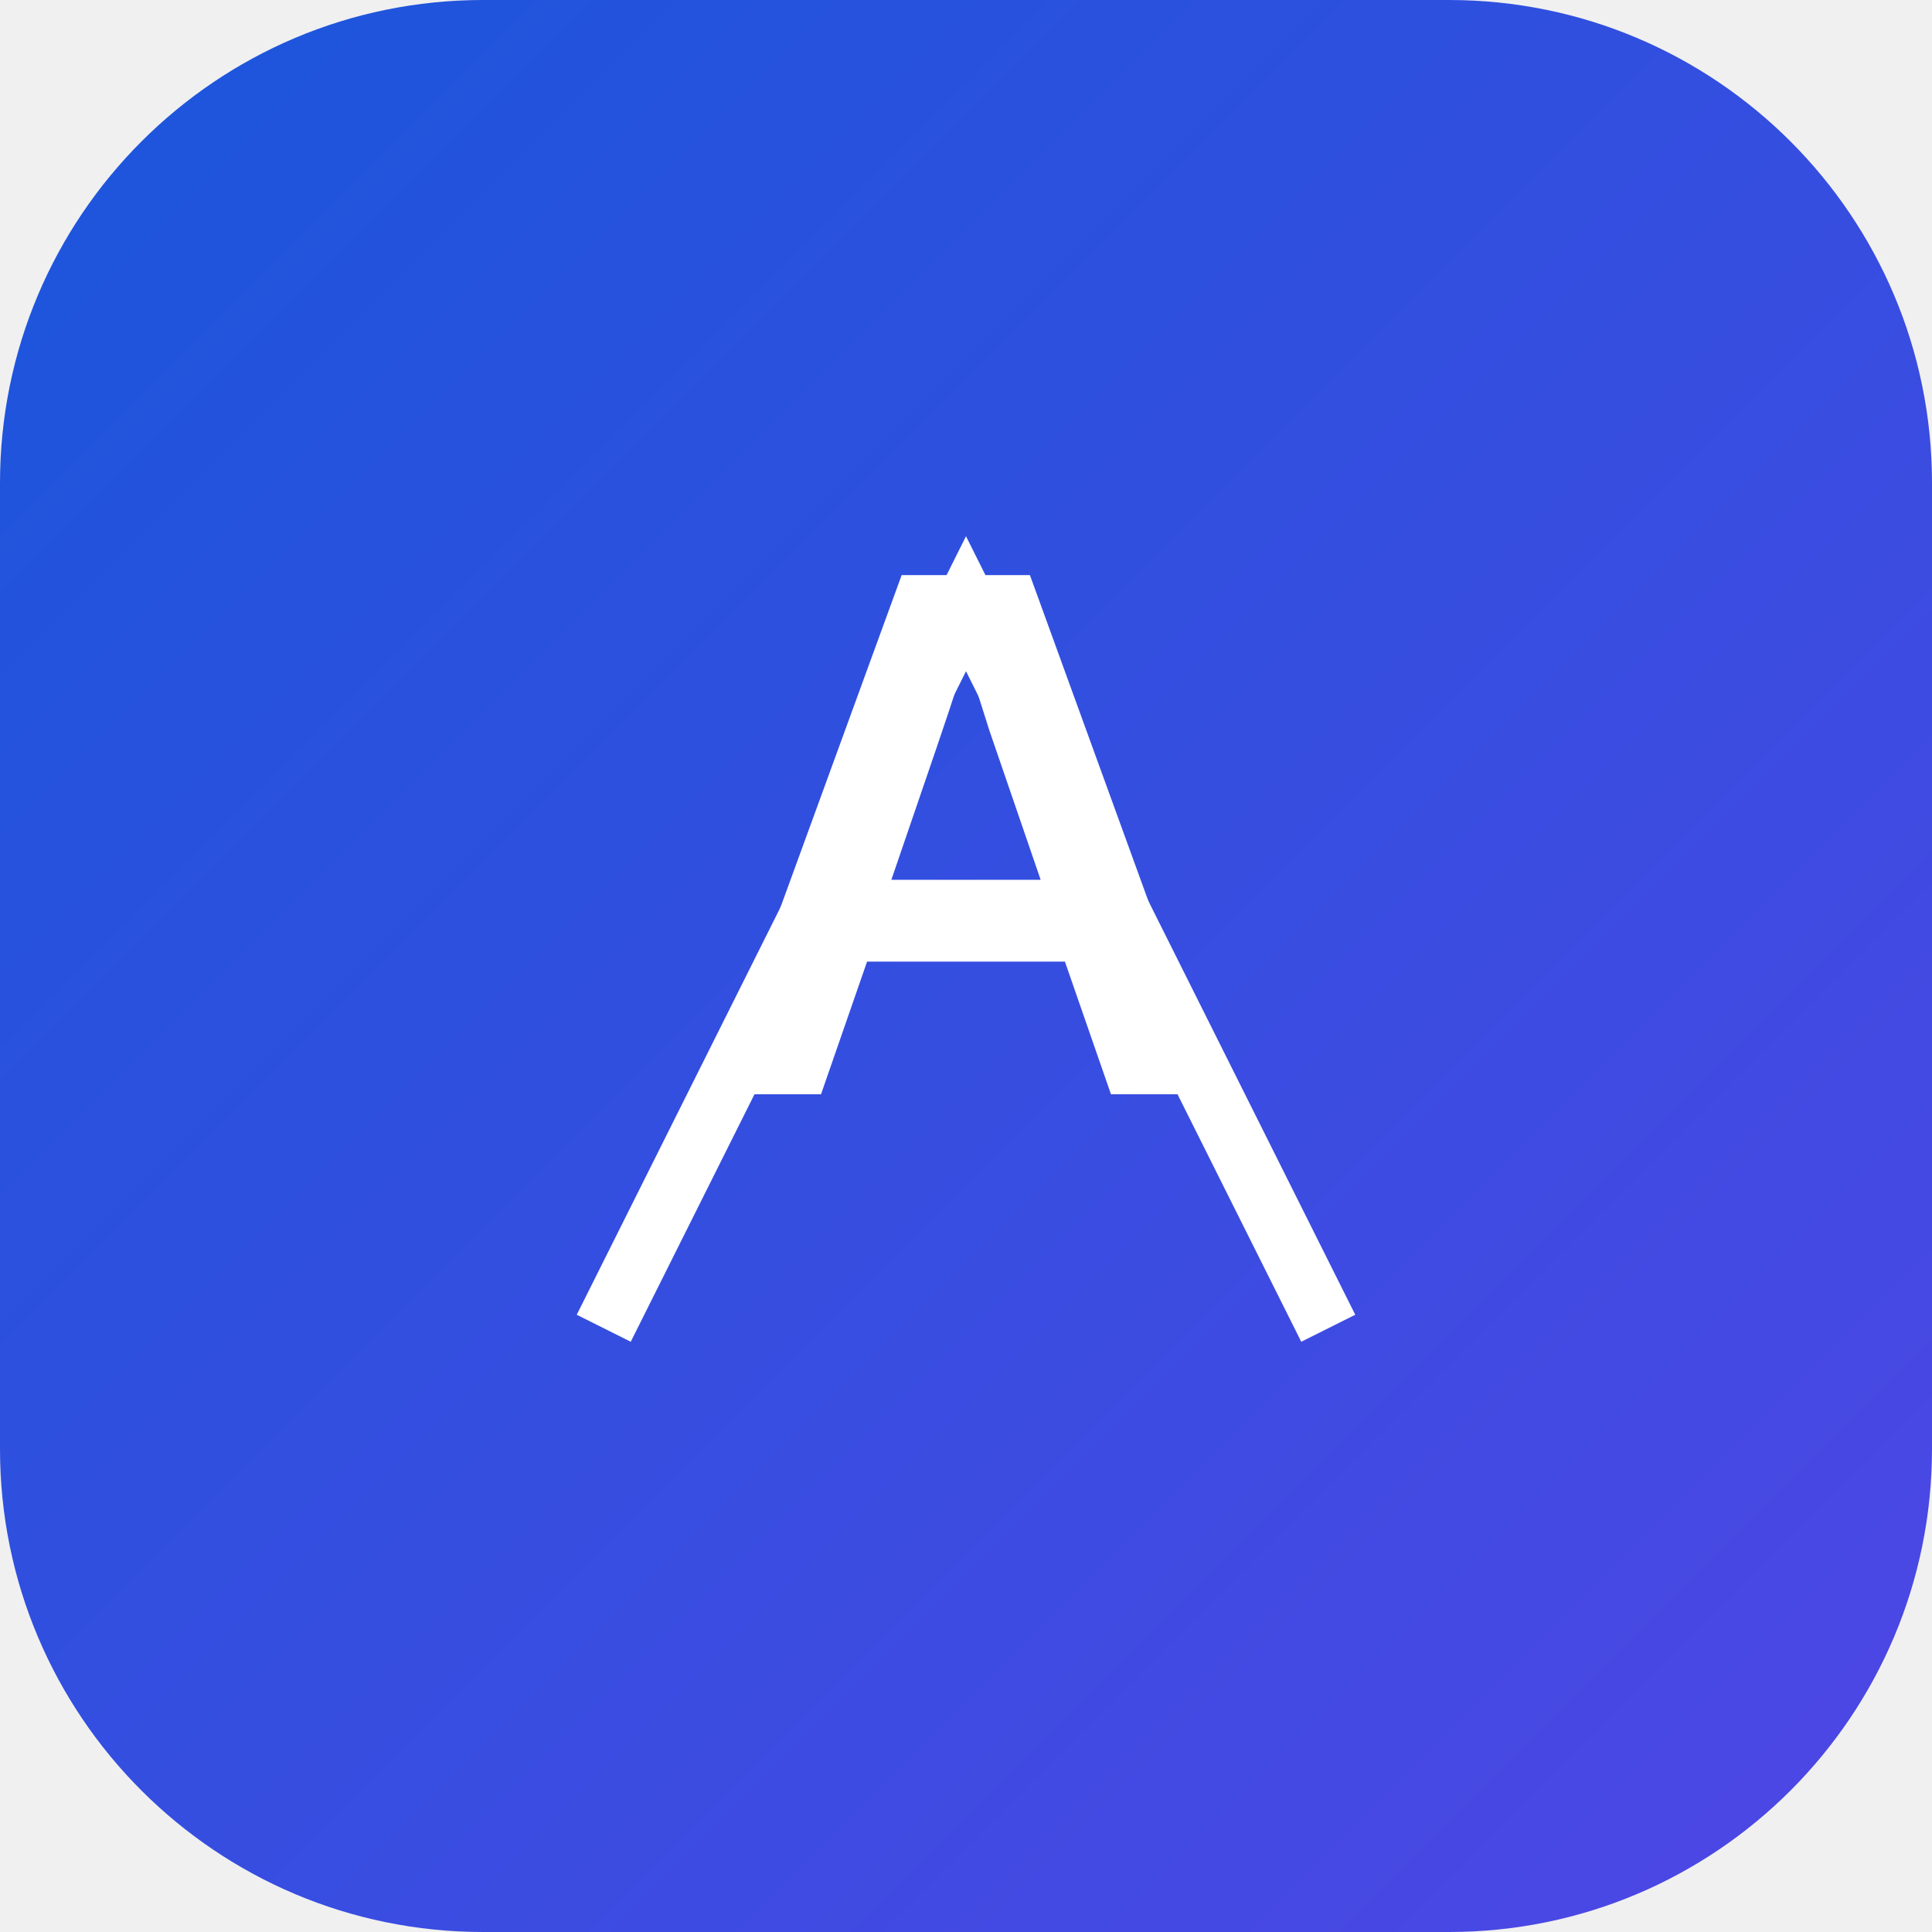
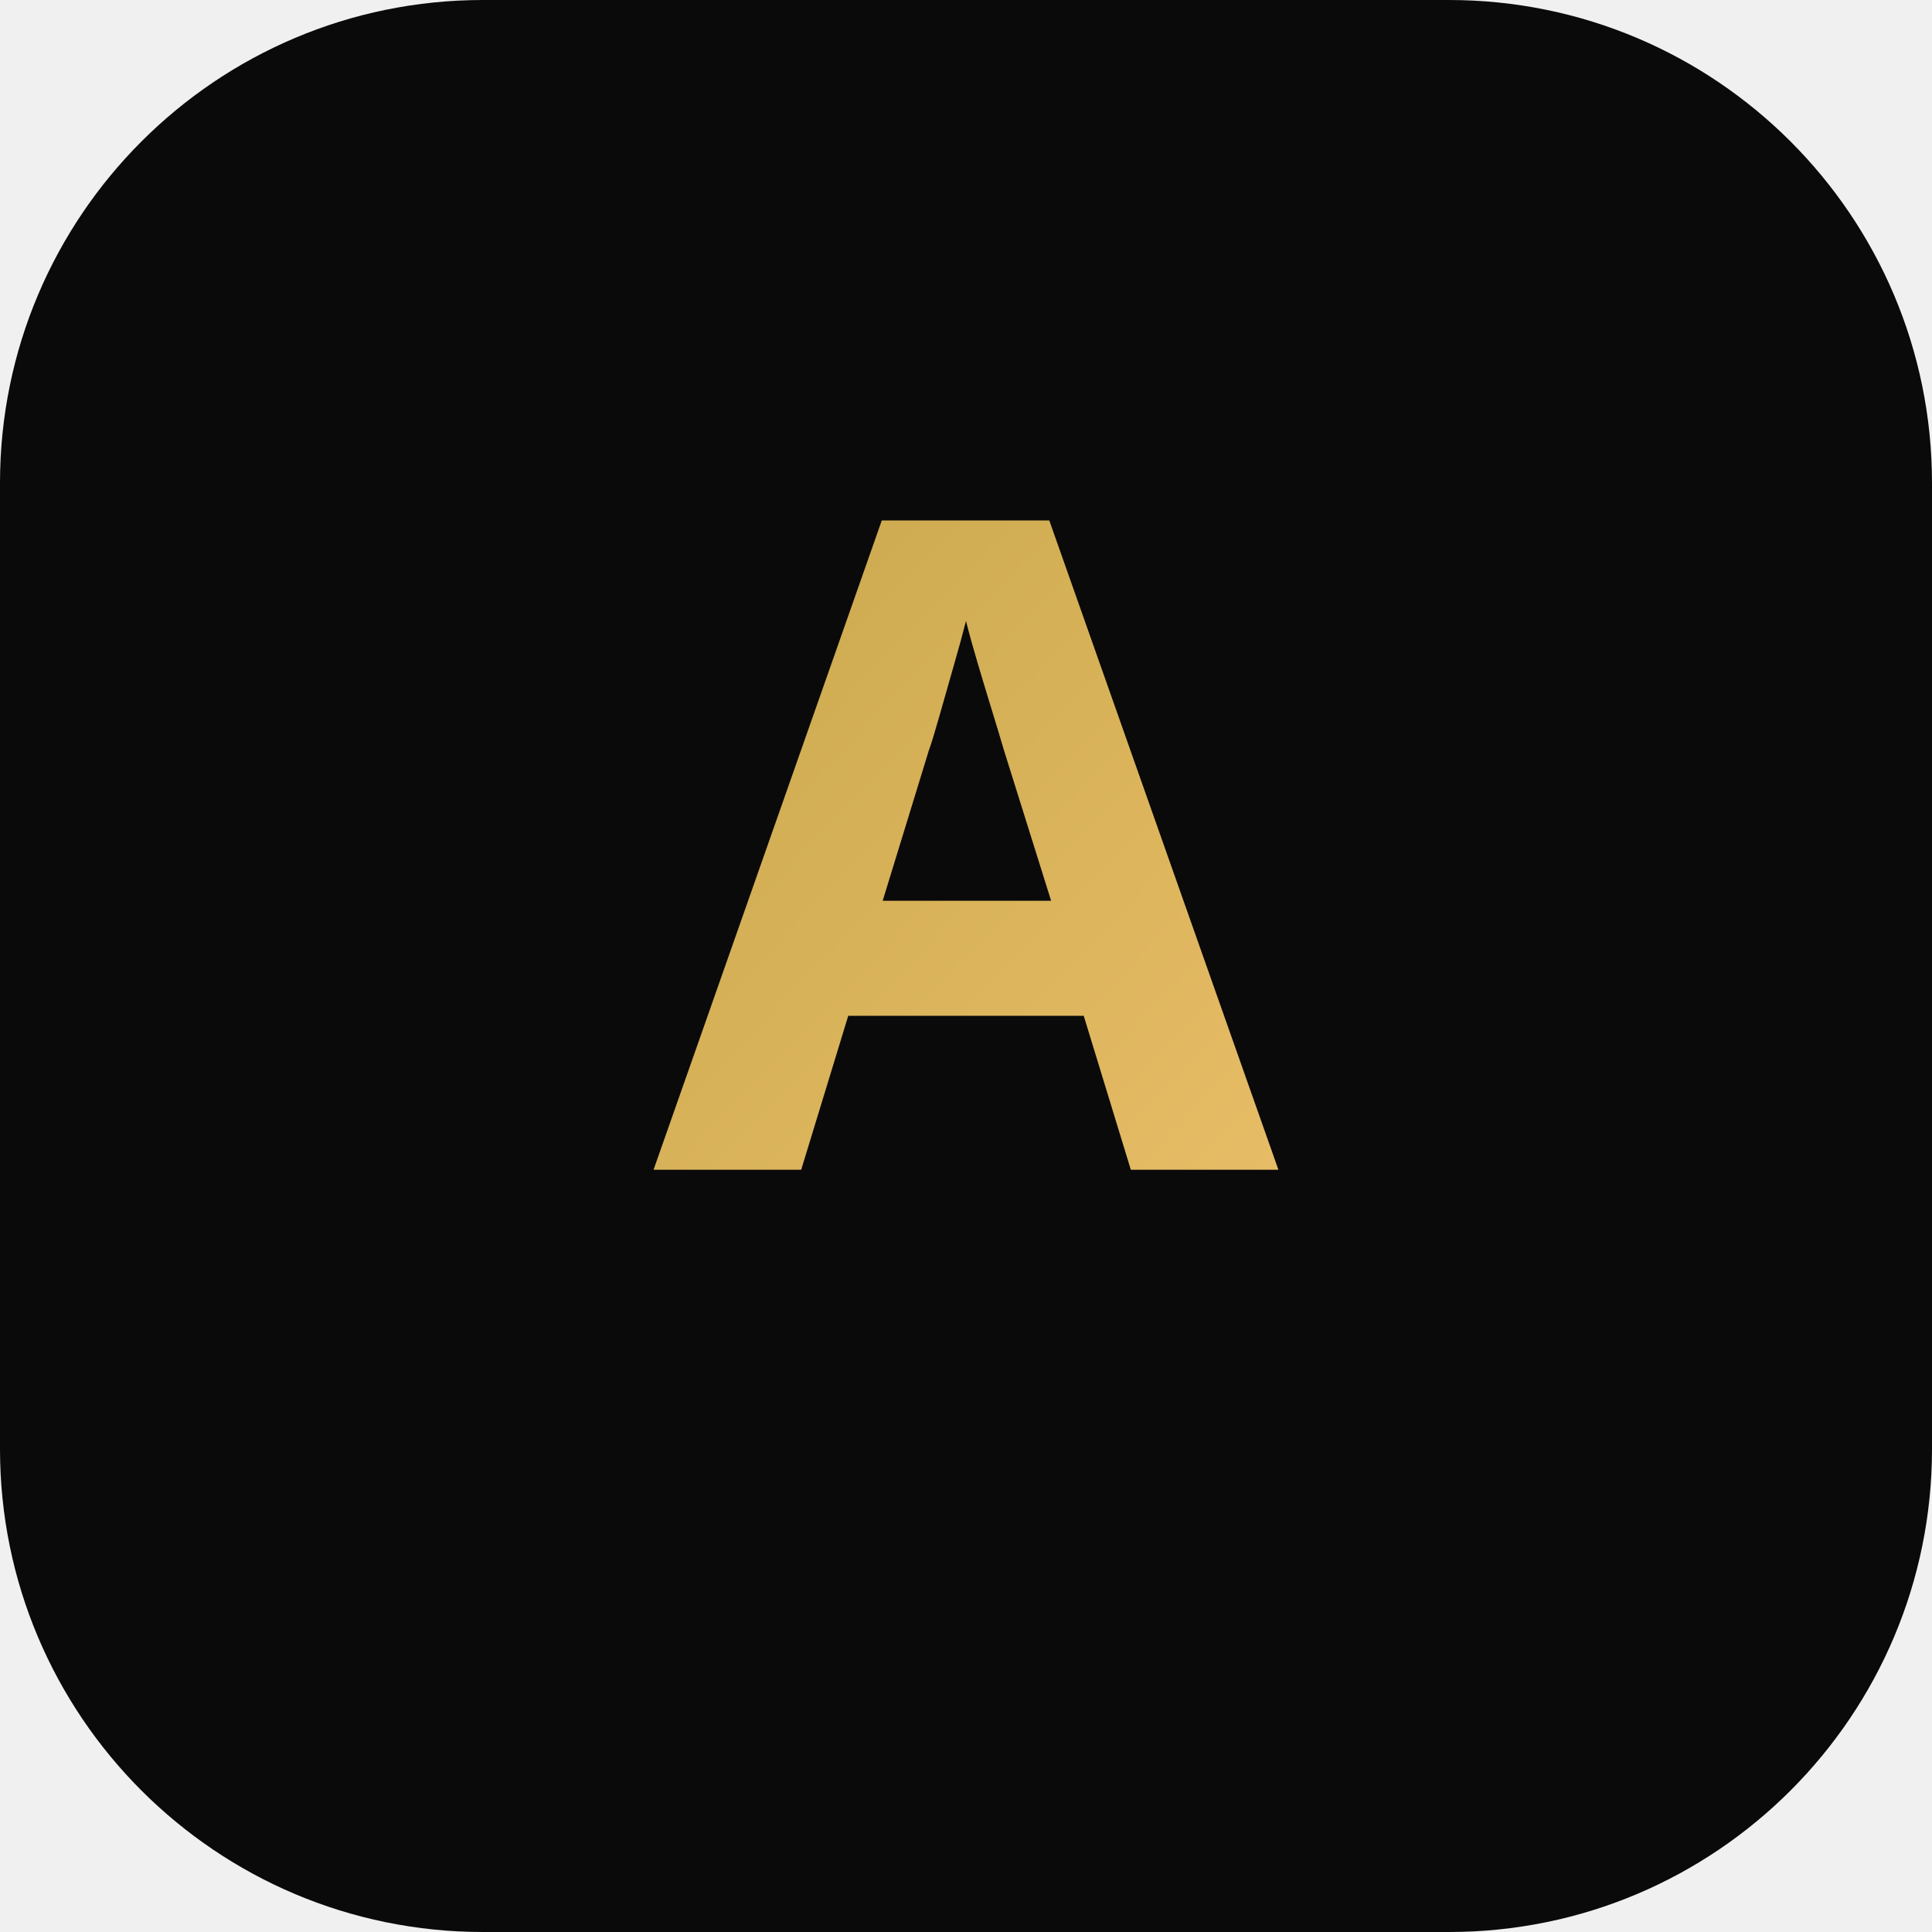
<svg xmlns="http://www.w3.org/2000/svg" width="512" height="512" viewBox="0 0 512 512">
  <defs>
-     <linearGradient id="gradient" x1="0%" y1="0%" x2="100%" y2="100%">
-       <stop offset="0%" stop-color="#1a56db" />
-       <stop offset="100%" stop-color="#4f46e5" />
+     <linearGradient id="gold" x1="0%" y1="0%" x2="100%" y2="100%">
+       <stop offset="0%" stop-color="#c9a84c" />
+       <stop offset="100%" stop-color="#e7bc66" />
    </linearGradient>
  </defs>
-   <rect width="512" height="512" rx="128" fill="url(#gradient)" />
-   <text x="256" y="290" font-size="200" font-family="Arial, sans-serif" font-weight="bold" text-anchor="middle" fill="white">A</text>
-   <path d="M160 352 L256 160 L352 352" stroke="white" stroke-width="16" fill="none" />
+   <rect width="512" height="512" rx="128" fill="#0a0a0a" />
+   <text x="256" y="310" font-size="240" font-family="system-ui, sans-serif" font-weight="700" text-anchor="middle" fill="url(#gold)">A</text>
</svg>
